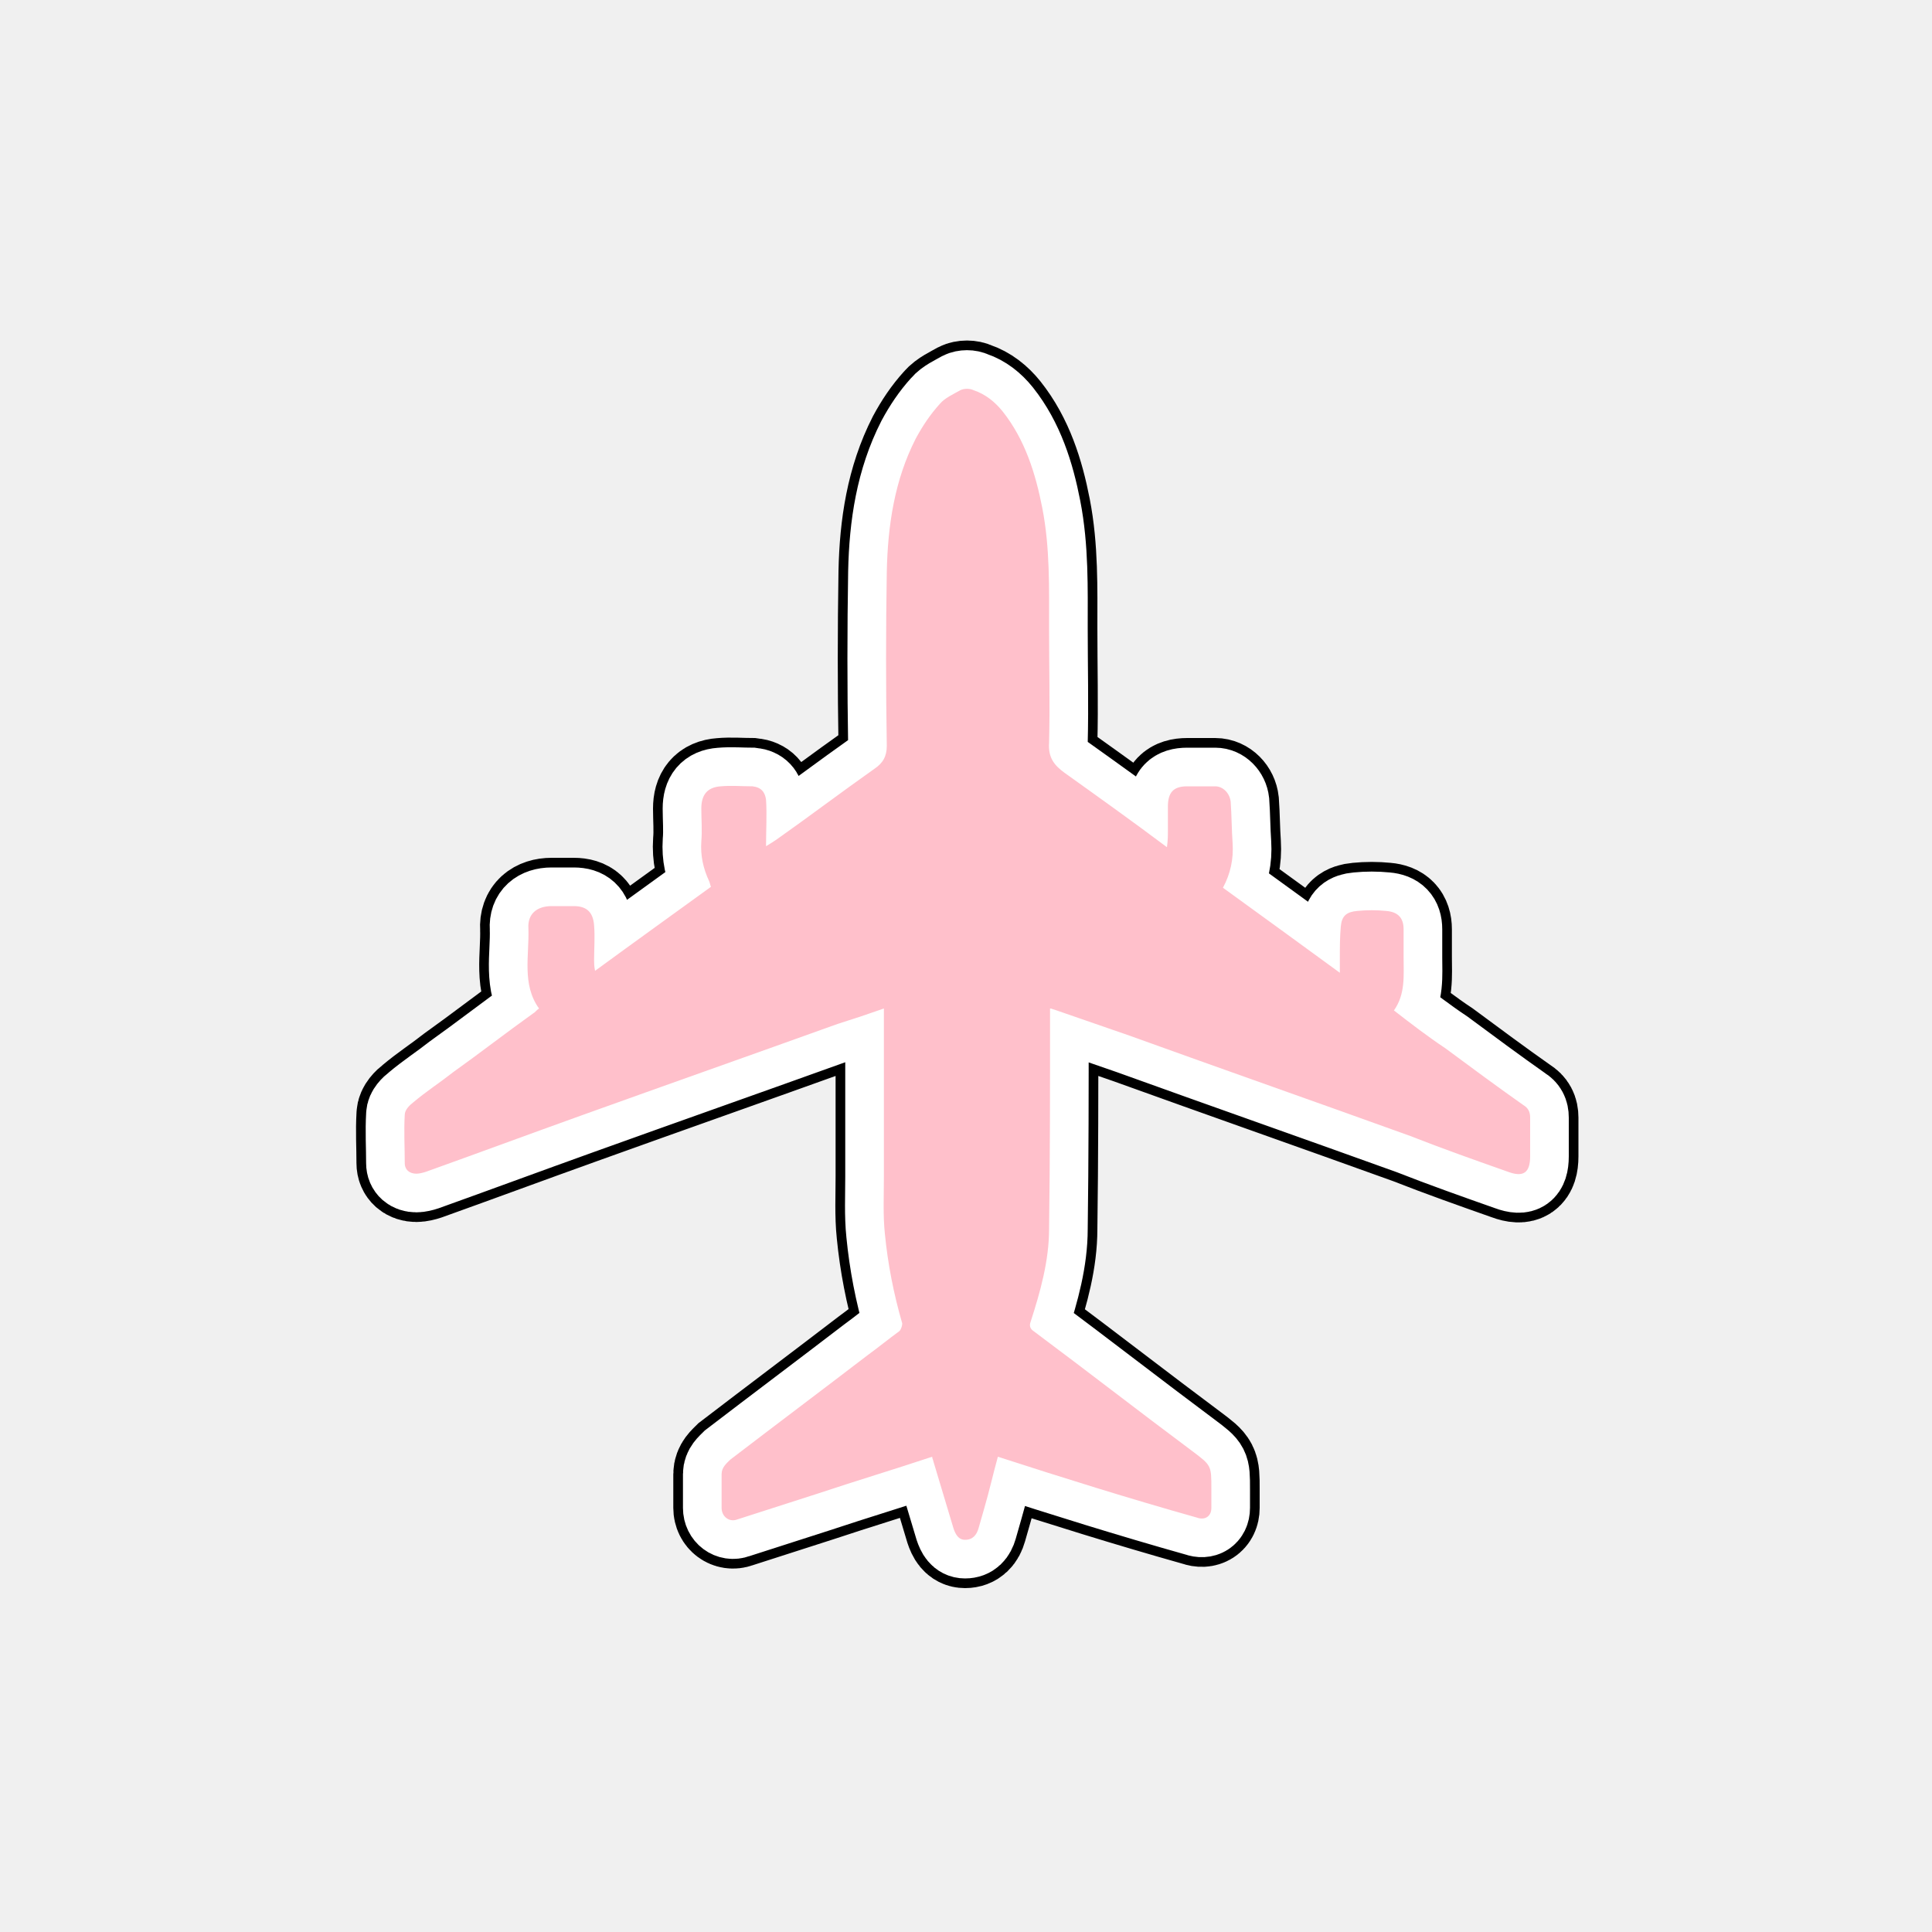
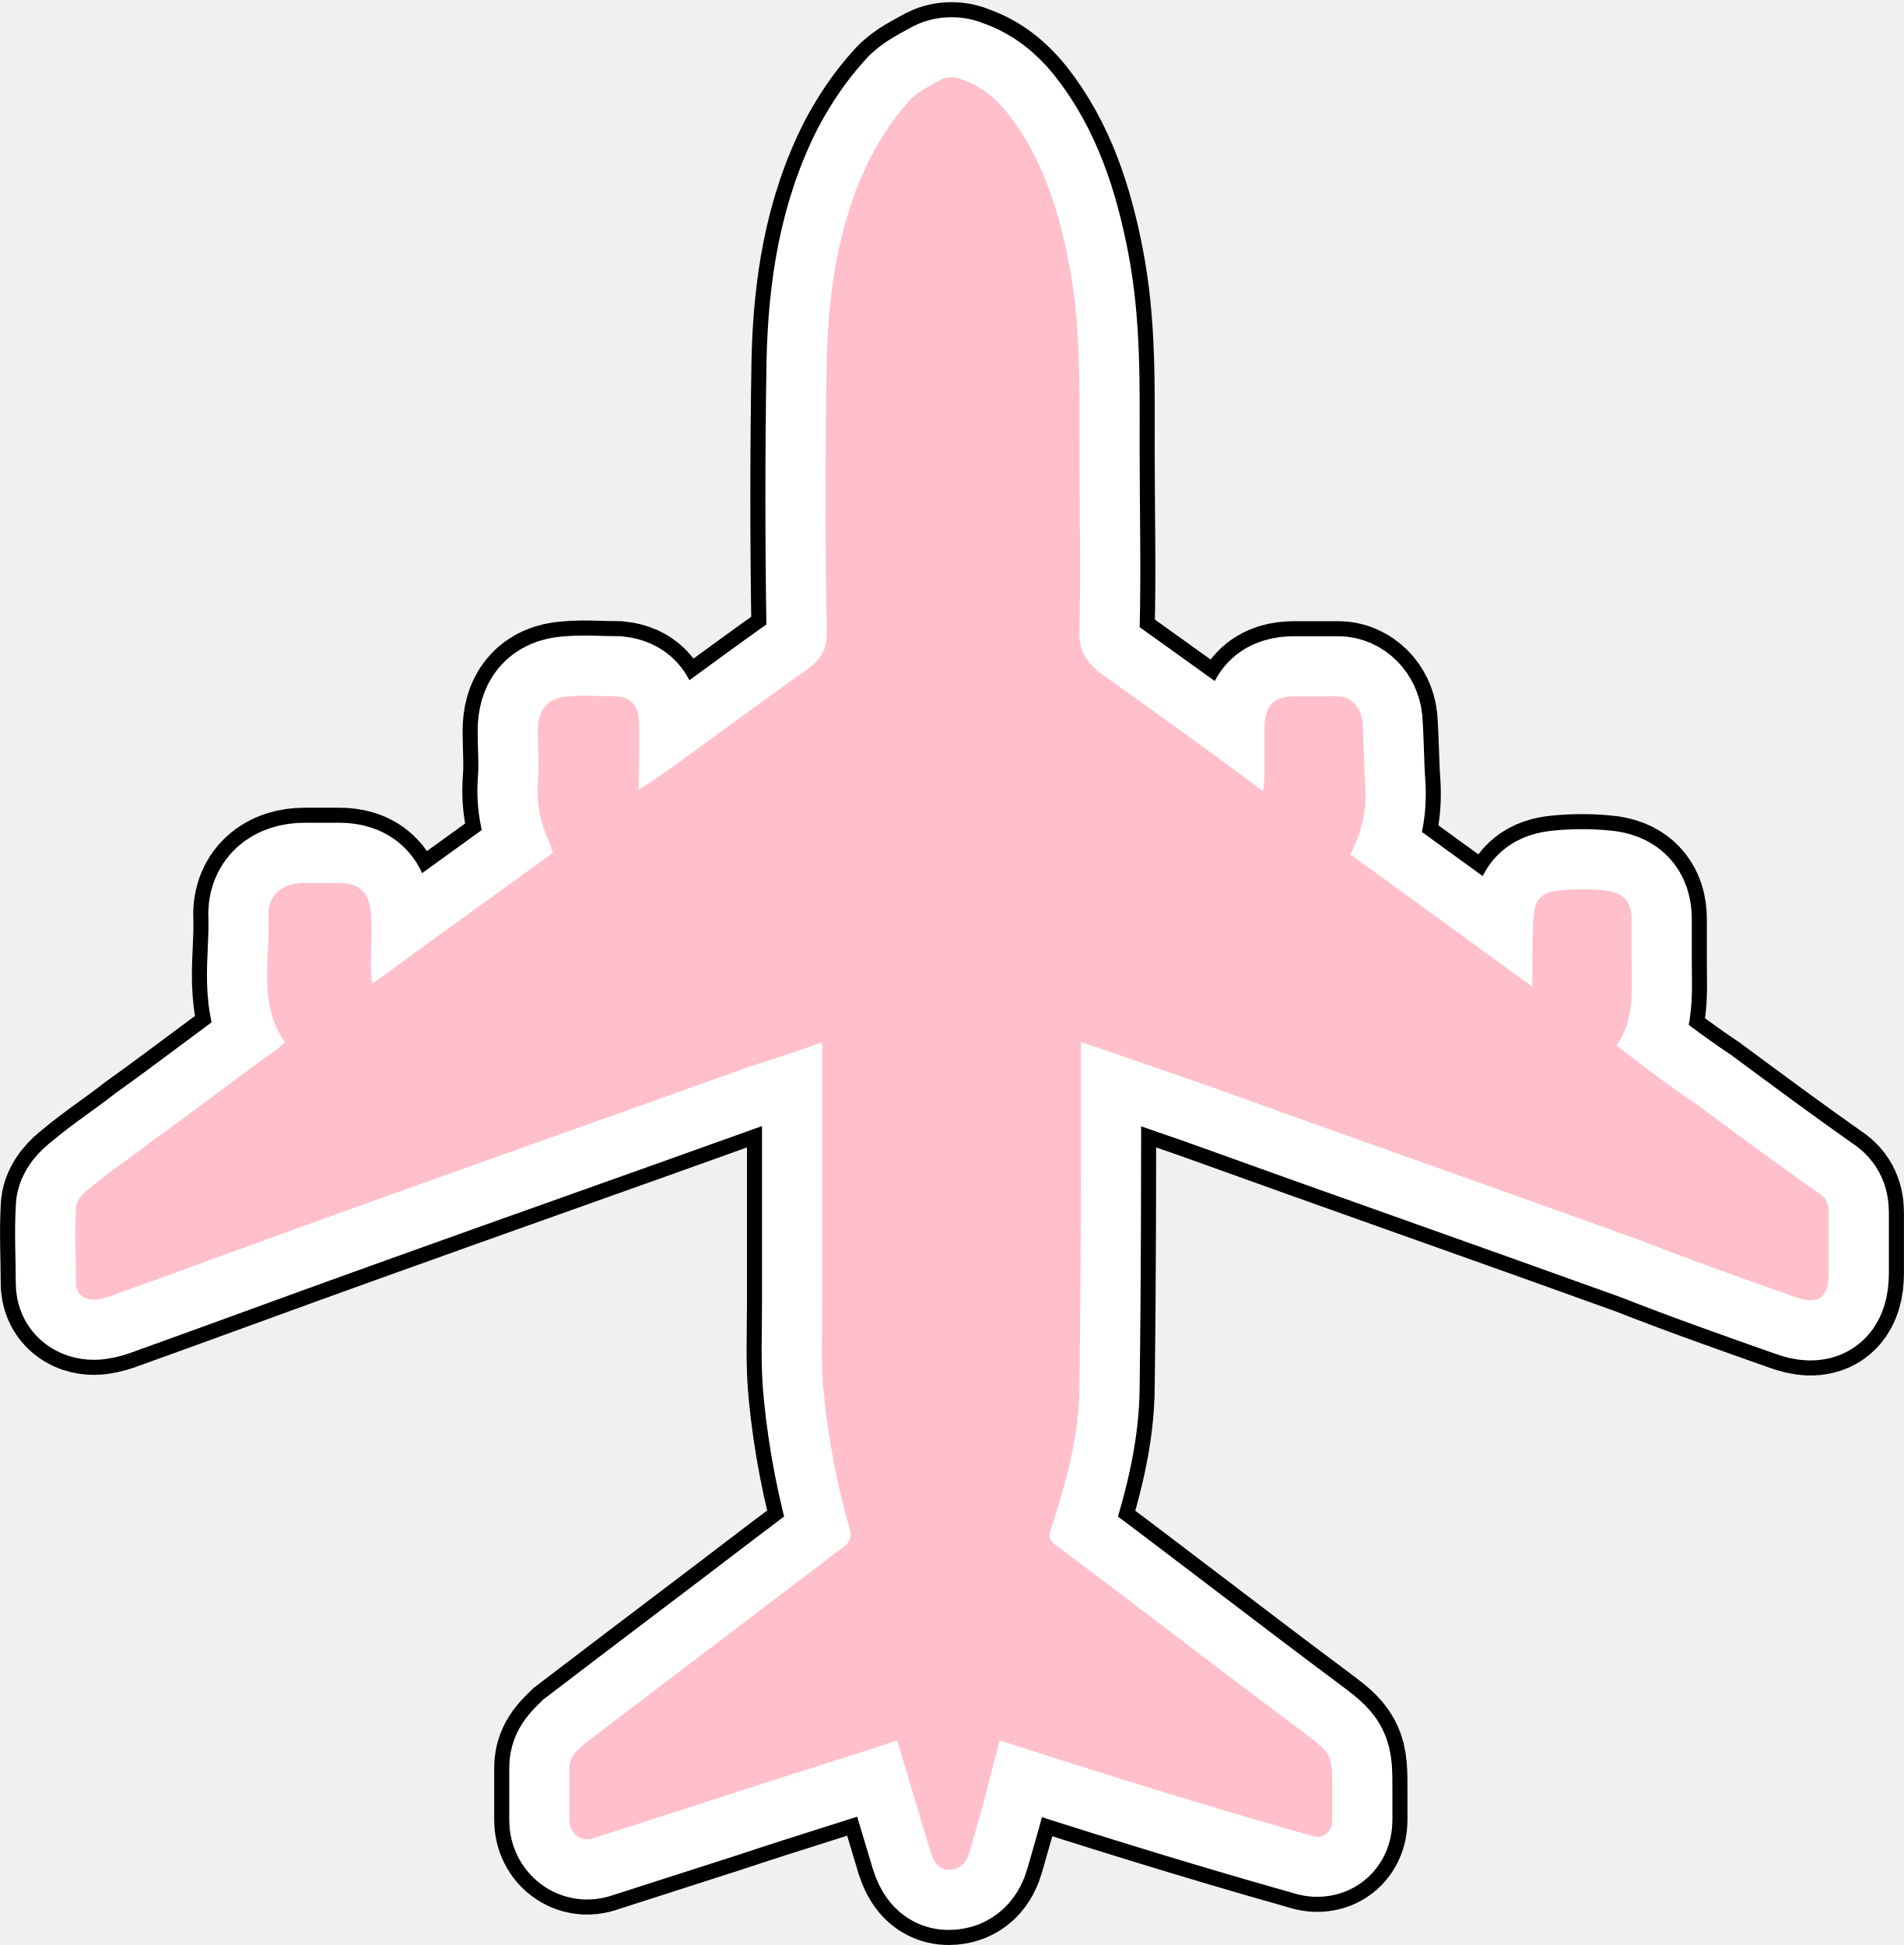
- <svg xmlns="http://www.w3.org/2000/svg" version="1.1" id="icon" x="0px" y="0px" viewBox="0 0 200 200" style="enable-background:new 0 0 200 200;" xml:space="preserve">
-   <path stroke="black" stroke-width="10" d="M103.3,150.8c-0.5,1.8-0.9,3.6-1.4,5.3c-0.2,0.7-0.4,1.4-0.6,2.1c-0.2,0.7-0.6,1.2-1.4,1.2c-0.7,0-1-0.6-1.2-1.2  c-0.7-2.3-1.4-4.7-2.1-7c0-0.1-0.1-0.2-0.1-0.4c-3.9,1.3-7.9,2.5-11.8,3.8c-2.8,0.9-5.6,1.8-8.4,2.7c-0.8,0.3-1.6-0.3-1.6-1.2  c0-1.2,0-2.4,0-3.5c0-0.7,0.5-1.1,0.9-1.5c4.7-3.6,9.5-7.2,14.2-10.8c1.1-0.8,2.2-1.7,3.3-2.5c0.2-0.2,0.3-0.6,0.3-0.8  c-0.9-3.1-1.5-6.2-1.8-9.3c-0.2-1.9-0.1-3.9-0.1-5.9c0-5.5,0-10.9,0-16.4c0-0.3,0-0.5,0-1c-1.7,0.6-3.2,1.1-4.8,1.6  c-8.9,3.2-17.7,6.3-26.6,9.5c-5.3,1.9-10.7,3.9-16,5.8c-0.3,0.1-0.7,0.2-1,0.2c-0.7,0-1.2-0.4-1.2-1.1c0-1.7-0.1-3.3,0-5  c0-0.5,0.5-1,0.9-1.3c1.3-1.1,2.7-2,4.1-3.1c2.8-2,5.5-4.1,8.3-6.1c0.2-0.1,0.3-0.3,0.6-0.5c-1.8-2.5-1-5.5-1.1-8.3  c-0.1-1.5,0.9-2.3,2.4-2.3c0.8,0,1.5,0,2.3,0c1.3,0,2,0.6,2.1,2c0.1,1.2,0,2.4,0,3.6c0,0.3,0,0.6,0.1,1.1c4.1-3,8-5.8,12-8.7  c-0.1-0.2-0.1-0.4-0.2-0.6c-0.6-1.3-0.9-2.6-0.8-4.1c0.1-1.1,0-2.3,0-3.4c0-1.4,0.6-2.2,2-2.3c1.1-0.1,2.2,0,3.3,0  c0.9,0.1,1.3,0.6,1.4,1.4c0.1,1.5,0,3.1,0,4.8c0.5-0.3,0.8-0.5,1.1-0.7c3.4-2.4,6.7-4.9,10.1-7.3c0.9-0.6,1.3-1.3,1.3-2.4  c-0.1-6-0.1-12,0-18c0.1-4.8,0.8-9.5,3-13.8c0.7-1.3,1.5-2.5,2.5-3.6c0.5-0.6,1.4-1,2.1-1.4c0.4-0.2,1-0.2,1.4,0  c1.2,0.4,2.2,1.2,3,2.2c2.3,2.9,3.4,6.4,4.1,10c0.8,4.1,0.7,8.3,0.7,12.4c0,4,0.1,7.9,0,11.9c-0.1,1.5,0.5,2.3,1.6,3.1  c3.5,2.5,7,5,10.6,7.7c0.1-0.7,0.1-1.2,0.1-1.7c0-0.8,0-1.7,0-2.5c0-1.5,0.6-2.1,2-2.1c1,0,1.9,0,2.9,0c0.8,0,1.5,0.7,1.6,1.6  c0.1,1.4,0.1,2.9,0.2,4.3c0.1,1.6-0.2,3.1-1,4.6c4,2.9,8,5.8,12.1,8.8c0-0.6,0-1.1,0-1.5c0-1.1,0-2.2,0.1-3.3  c0.1-1.1,0.6-1.5,1.7-1.6c1-0.1,2-0.1,3,0c1.2,0.1,1.8,0.7,1.8,1.9c0,1,0,1.9,0,2.9c0,1.9,0.2,3.8-1,5.5c1.8,1.4,3.5,2.7,5.3,3.9  c2.7,2,5.4,4,8.1,5.9c0.5,0.3,0.7,0.7,0.7,1.3c0,1.3,0,2.7,0,4c0,1.7-0.7,2.2-2.3,1.6c-3.4-1.2-6.8-2.4-10.1-3.7  c-9.7-3.5-19.4-6.9-29.1-10.4c-2.6-0.9-5.2-1.8-7.8-2.7c-0.1,0-0.2-0.1-0.4-0.1c0,0.4,0,0.7,0,1.1c0,7.2,0,14.4-0.1,21.7  c0,3.3-0.9,6.5-1.9,9.6c-0.2,0.5,0,0.8,0.3,1c5.5,4.1,10.9,8.3,16.4,12.4c2,1.5,2,1.5,2,3.9c0,0.7,0,1.3,0,2c0,0.9-0.7,1.3-1.5,1  C116.8,155.1,110.1,153,103.3,150.8z" />
-   <path stroke="white" stroke-width="8" d="M103.3,150.8c-0.5,1.8-0.9,3.6-1.4,5.3c-0.2,0.7-0.4,1.4-0.6,2.1c-0.2,0.7-0.6,1.2-1.4,1.2c-0.7,0-1-0.6-1.2-1.2  c-0.7-2.3-1.4-4.7-2.1-7c0-0.1-0.1-0.2-0.1-0.4c-3.9,1.3-7.9,2.5-11.8,3.8c-2.8,0.9-5.6,1.8-8.4,2.7c-0.8,0.3-1.6-0.3-1.6-1.2  c0-1.2,0-2.4,0-3.5c0-0.7,0.5-1.1,0.9-1.5c4.7-3.6,9.5-7.2,14.2-10.8c1.1-0.8,2.2-1.7,3.3-2.5c0.2-0.2,0.3-0.6,0.3-0.8  c-0.9-3.1-1.5-6.2-1.8-9.3c-0.2-1.9-0.1-3.9-0.1-5.9c0-5.5,0-10.9,0-16.4c0-0.3,0-0.5,0-1c-1.7,0.6-3.2,1.1-4.8,1.6  c-8.9,3.2-17.7,6.3-26.6,9.5c-5.3,1.9-10.7,3.9-16,5.8c-0.3,0.1-0.7,0.2-1,0.2c-0.7,0-1.2-0.4-1.2-1.1c0-1.7-0.1-3.3,0-5  c0-0.5,0.5-1,0.9-1.3c1.3-1.1,2.7-2,4.1-3.1c2.8-2,5.5-4.1,8.3-6.1c0.2-0.1,0.3-0.3,0.6-0.5c-1.8-2.5-1-5.5-1.1-8.3  c-0.1-1.5,0.9-2.3,2.4-2.3c0.8,0,1.5,0,2.3,0c1.3,0,2,0.6,2.1,2c0.1,1.2,0,2.4,0,3.6c0,0.3,0,0.6,0.1,1.1c4.1-3,8-5.8,12-8.7  c-0.1-0.2-0.1-0.4-0.2-0.6c-0.6-1.3-0.9-2.6-0.8-4.1c0.1-1.1,0-2.3,0-3.4c0-1.4,0.6-2.2,2-2.3c1.1-0.1,2.2,0,3.3,0  c0.9,0.1,1.3,0.6,1.4,1.4c0.1,1.5,0,3.1,0,4.8c0.5-0.3,0.8-0.5,1.1-0.7c3.4-2.4,6.7-4.9,10.1-7.3c0.9-0.6,1.3-1.3,1.3-2.4  c-0.1-6-0.1-12,0-18c0.1-4.8,0.8-9.5,3-13.8c0.7-1.3,1.5-2.5,2.5-3.6c0.5-0.6,1.4-1,2.1-1.4c0.4-0.2,1-0.2,1.4,0  c1.2,0.4,2.2,1.2,3,2.2c2.3,2.9,3.4,6.4,4.1,10c0.8,4.1,0.7,8.3,0.7,12.4c0,4,0.1,7.9,0,11.9c-0.1,1.5,0.5,2.3,1.6,3.1  c3.5,2.5,7,5,10.6,7.7c0.1-0.7,0.1-1.2,0.1-1.7c0-0.8,0-1.7,0-2.5c0-1.5,0.6-2.1,2-2.1c1,0,1.9,0,2.9,0c0.8,0,1.5,0.7,1.6,1.6  c0.1,1.4,0.1,2.9,0.2,4.3c0.1,1.6-0.2,3.1-1,4.6c4,2.9,8,5.8,12.1,8.8c0-0.6,0-1.1,0-1.5c0-1.1,0-2.2,0.1-3.3  c0.1-1.1,0.6-1.5,1.7-1.6c1-0.1,2-0.1,3,0c1.2,0.1,1.8,0.7,1.8,1.9c0,1,0,1.9,0,2.9c0,1.9,0.2,3.8-1,5.5c1.8,1.4,3.5,2.7,5.3,3.9  c2.7,2,5.4,4,8.1,5.9c0.5,0.3,0.7,0.7,0.7,1.3c0,1.3,0,2.7,0,4c0,1.7-0.7,2.2-2.3,1.6c-3.4-1.2-6.8-2.4-10.1-3.7  c-9.7-3.5-19.4-6.9-29.1-10.4c-2.6-0.9-5.2-1.8-7.8-2.7c-0.1,0-0.2-0.1-0.4-0.1c0,0.4,0,0.7,0,1.1c0,7.2,0,14.4-0.1,21.7  c0,3.3-0.9,6.5-1.9,9.6c-0.2,0.5,0,0.8,0.3,1c5.5,4.1,10.9,8.3,16.4,12.4c2,1.5,2,1.5,2,3.9c0,0.7,0,1.3,0,2c0,0.9-0.7,1.3-1.5,1  C116.8,155.1,110.1,153,103.3,150.8z" />
-   <path fill="pink" d="M103.3,150.8c-0.5,1.8-0.9,3.6-1.4,5.3c-0.2,0.7-0.4,1.4-0.6,2.1c-0.2,0.7-0.6,1.2-1.4,1.2c-0.7,0-1-0.6-1.2-1.2  c-0.7-2.3-1.4-4.7-2.1-7c0-0.1-0.1-0.2-0.1-0.4c-3.9,1.3-7.9,2.5-11.8,3.8c-2.8,0.9-5.6,1.8-8.4,2.7c-0.8,0.3-1.6-0.3-1.6-1.2  c0-1.2,0-2.4,0-3.5c0-0.7,0.5-1.1,0.9-1.5c4.7-3.6,9.5-7.2,14.2-10.8c1.1-0.8,2.2-1.7,3.3-2.5c0.2-0.2,0.3-0.6,0.3-0.8  c-0.9-3.1-1.5-6.2-1.8-9.3c-0.2-1.9-0.1-3.9-0.1-5.9c0-5.5,0-10.9,0-16.4c0-0.3,0-0.5,0-1c-1.7,0.6-3.2,1.1-4.8,1.6  c-8.9,3.2-17.7,6.3-26.6,9.5c-5.3,1.9-10.7,3.9-16,5.8c-0.3,0.1-0.7,0.2-1,0.2c-0.7,0-1.2-0.4-1.2-1.1c0-1.7-0.1-3.3,0-5  c0-0.5,0.5-1,0.9-1.3c1.3-1.1,2.7-2,4.1-3.1c2.8-2,5.5-4.1,8.3-6.1c0.2-0.1,0.3-0.3,0.6-0.5c-1.8-2.5-1-5.5-1.1-8.3  c-0.1-1.5,0.9-2.3,2.4-2.3c0.8,0,1.5,0,2.3,0c1.3,0,2,0.6,2.1,2c0.1,1.2,0,2.4,0,3.6c0,0.3,0,0.6,0.1,1.1c4.1-3,8-5.8,12-8.7  c-0.1-0.2-0.1-0.4-0.2-0.6c-0.6-1.3-0.9-2.6-0.8-4.1c0.1-1.1,0-2.3,0-3.4c0-1.4,0.6-2.2,2-2.3c1.1-0.1,2.2,0,3.3,0  c0.9,0.1,1.3,0.6,1.4,1.4c0.1,1.5,0,3.1,0,4.8c0.5-0.3,0.8-0.5,1.1-0.7c3.4-2.4,6.7-4.9,10.1-7.3c0.9-0.6,1.3-1.3,1.3-2.4  c-0.1-6-0.1-12,0-18c0.1-4.8,0.8-9.5,3-13.8c0.7-1.3,1.5-2.5,2.5-3.6c0.5-0.6,1.4-1,2.1-1.4c0.4-0.2,1-0.2,1.4,0  c1.2,0.4,2.2,1.2,3,2.2c2.3,2.9,3.4,6.4,4.1,10c0.8,4.1,0.7,8.3,0.7,12.4c0,4,0.1,7.9,0,11.9c-0.1,1.5,0.5,2.3,1.6,3.1  c3.5,2.5,7,5,10.6,7.7c0.1-0.7,0.1-1.2,0.1-1.7c0-0.8,0-1.7,0-2.5c0-1.5,0.6-2.1,2-2.1c1,0,1.9,0,2.9,0c0.8,0,1.5,0.7,1.6,1.6  c0.1,1.4,0.1,2.9,0.2,4.3c0.1,1.6-0.2,3.1-1,4.6c4,2.9,8,5.8,12.1,8.8c0-0.6,0-1.1,0-1.5c0-1.1,0-2.2,0.1-3.3  c0.1-1.1,0.6-1.5,1.7-1.6c1-0.1,2-0.1,3,0c1.2,0.1,1.8,0.7,1.8,1.9c0,1,0,1.9,0,2.9c0,1.9,0.2,3.8-1,5.5c1.8,1.4,3.5,2.7,5.3,3.9  c2.7,2,5.4,4,8.1,5.9c0.5,0.3,0.7,0.7,0.7,1.3c0,1.3,0,2.7,0,4c0,1.7-0.7,2.2-2.3,1.6c-3.4-1.2-6.8-2.4-10.1-3.7  c-9.7-3.5-19.4-6.9-29.1-10.4c-2.6-0.9-5.2-1.8-7.8-2.7c-0.1,0-0.2-0.1-0.4-0.1c0,0.4,0,0.7,0,1.1c0,7.2,0,14.4-0.1,21.7  c0,3.3-0.9,6.5-1.9,9.6c-0.2,0.5,0,0.8,0.3,1c5.5,4.1,10.9,8.3,16.4,12.4c2,1.5,2,1.5,2,3.9c0,0.7,0,1.3,0,2c0,0.9-0.7,1.3-1.5,1  C116.8,155.1,110.1,153,103.3,150.8z" />
+ <svg xmlns="http://www.w3.org/2000/svg" version="1.1" id="icon" x="0px" y="0px" viewBox="0 0 126.548 129.293" xml:space="preserve" width="126.548" height="129.293">
+   <defs id="defs3" />
+   <path stroke="#000000" stroke-width="10" d="m 66.448,115.693 c -0.5,1.8 -0.9,3.6 -1.4,5.3 -0.2,0.7 -0.4,1.4 -0.6,2.1 -0.2,0.7 -0.6,1.2 -1.4,1.2 -0.7,0 -1,-0.6 -1.2,-1.2 -0.7,-2.3 -1.4,-4.7 -2.1,-7 0,-0.1 -0.1,-0.2 -0.1,-0.4 -3.9,1.3 -7.9,2.5 -11.8,3.8 -2.8,0.9 -5.6,1.8 -8.4,2.7 -0.8,0.3 -1.6,-0.3 -1.6,-1.2 0,-1.2 0,-2.4 0,-3.5 0,-0.7 0.5,-1.1 0.9,-1.5 4.7,-3.6 9.5,-7.2 14.2,-10.8 1.1,-0.8 2.2,-1.7 3.3,-2.5 0.2,-0.2 0.3,-0.6 0.3,-0.8 -0.9,-3.1 -1.5,-6.2 -1.8,-9.3 -0.2,-1.9 -0.1,-3.9 -0.1,-5.9 0,-5.5 0,-10.9 0,-16.4 0,-0.3 0,-0.5 0,-1 -1.7,0.6 -3.2,1.1 -4.8,1.6 -8.9,3.2 -17.7,6.3 -26.6,9.5 -5.3,1.9 -10.7,3.9 -16,5.8 -0.3,0.1 -0.7,0.2 -1,0.2 -0.7,0 -1.2,-0.4 -1.2,-1.1 0,-1.7 -0.1,-3.3 0,-5 0,-0.5 0.5,-1 0.9,-1.3 1.3,-1.1 2.7,-2 4.1,-3.1 2.8,-2 5.5,-4.1 8.3,-6.1 0.2,-0.1 0.3,-0.3 0.6,-0.5 -1.8,-2.5 -1,-5.5 -1.1,-8.3 -0.1,-1.5 0.9,-2.3 2.4,-2.3 0.8,0 1.5,0 2.3,0 1.3,0 2,0.6 2.1,2 0.1,1.2 0,2.4 0,3.6 0,0.3 0,0.6 0.1,1.1 4.1,-3 8,-5.8 12,-8.7 -0.1,-0.2 -0.1,-0.4 -0.2,-0.6 -0.6,-1.3 -0.9,-2.6 -0.8,-4.1 0.1,-1.1 0,-2.3 0,-3.4 0,-1.4 0.6,-2.2 2,-2.3 1.1,-0.1 2.2,0 3.3,0 0.9,0.1 1.3,0.6 1.4,1.4 0.1,1.5 0,3.1 0,4.8 0.5,-0.3 0.8,-0.5 1.1,-0.7 3.4,-2.4 6.7,-4.9 10.1,-7.3 0.9,-0.6 1.3,-1.3 1.3,-2.4 -0.1,-6 -0.1,-12 0,-18 0.1,-4.8 0.8,-9.5 3,-13.8 0.7,-1.3 1.5,-2.5 2.5,-3.6 0.5,-0.6 1.4,-1 2.1,-1.4 0.4,-0.2 1,-0.2 1.4,0 1.2,0.4 2.2,1.2 3,2.2 2.3,2.9 3.4,6.4 4.1,10 0.8,4.1 0.7,8.3 0.7,12.4 0,4 0.1,7.9 0,11.9 -0.1,1.5 0.5,2.3 1.6,3.1 3.5,2.5 7,5 10.6,7.7 0.1,-0.7 0.1,-1.2 0.1,-1.7 0,-0.8 0,-1.7 0,-2.5 0,-1.5 0.6,-2.1 2,-2.1 1,0 1.9,0 2.9,0 0.8,0 1.5,0.7 1.6,1.6 0.1,1.4 0.1,2.9 0.2,4.3 0.1,1.6 -0.2,3.1 -1,4.6 4,2.9 8,5.8 12.1,8.8 0,-0.6 0,-1.1 0,-1.5 0,-1.1 0,-2.2 0.1,-3.3 0.1,-1.1 0.6,-1.5 1.7,-1.6 1,-0.1 2,-0.1 3,0 1.2,0.1 1.8,0.7 1.8,1.9 0,1 0,1.9 0,2.9 0,1.9 0.2,3.8 -1,5.5 1.8,1.4 3.5,2.7 5.3,3.9 2.7,2 5.4,4 8.1,5.9 0.5,0.3 0.7,0.7 0.7,1.3 0,1.3 0,2.7 0,4 0,1.7 -0.7,2.2 -2.3,1.6 -3.4,-1.2 -6.8,-2.4 -10.1,-3.7 -9.7,-3.5 -19.4,-6.9 -29.1,-10.4 -2.6,-0.9 -5.2,-1.8 -7.8,-2.7 -0.1,0 -0.2,-0.1 -0.4,-0.1 0,0.4 0,0.7 0,1.1 0,7.2 0,14.4 -0.1,21.7 0,3.3 -0.9,6.5 -1.9,9.6 -0.2,0.5 0,0.8 0.3,1 5.5,4.1 10.9,8.3 16.4,12.4 2,1.5 2,1.5 2,3.9 0,0.7 0,1.3 0,2 0,0.9 -0.7,1.3 -1.5,1 -7.1,-2 -13.8,-4.1 -20.6,-6.3 z" id="path1" />
+   <path stroke="#ffffff" stroke-width="8" d="m 66.448,115.693 c -0.5,1.8 -0.9,3.6 -1.4,5.3 -0.2,0.7 -0.4,1.4 -0.6,2.1 -0.2,0.7 -0.6,1.2 -1.4,1.2 -0.7,0 -1,-0.6 -1.2,-1.2 -0.7,-2.3 -1.4,-4.7 -2.1,-7 0,-0.1 -0.1,-0.2 -0.1,-0.4 -3.9,1.3 -7.9,2.5 -11.8,3.8 -2.8,0.9 -5.6,1.8 -8.4,2.7 -0.8,0.3 -1.6,-0.3 -1.6,-1.2 0,-1.2 0,-2.4 0,-3.5 0,-0.7 0.5,-1.1 0.9,-1.5 4.7,-3.6 9.5,-7.2 14.2,-10.8 1.1,-0.8 2.2,-1.7 3.3,-2.5 0.2,-0.2 0.3,-0.6 0.3,-0.8 -0.9,-3.1 -1.5,-6.2 -1.8,-9.3 -0.2,-1.9 -0.1,-3.9 -0.1,-5.9 0,-5.5 0,-10.9 0,-16.4 0,-0.3 0,-0.5 0,-1 -1.7,0.6 -3.2,1.1 -4.8,1.6 -8.9,3.2 -17.7,6.3 -26.6,9.5 -5.3,1.9 -10.7,3.9 -16,5.8 -0.3,0.1 -0.7,0.2 -1,0.2 -0.7,0 -1.2,-0.4 -1.2,-1.1 0,-1.7 -0.1,-3.3 0,-5 0,-0.5 0.5,-1 0.9,-1.3 1.3,-1.1 2.7,-2 4.1,-3.1 2.8,-2 5.5,-4.1 8.3,-6.1 0.2,-0.1 0.3,-0.3 0.6,-0.5 -1.8,-2.5 -1,-5.5 -1.1,-8.3 -0.1,-1.5 0.9,-2.3 2.4,-2.3 0.8,0 1.5,0 2.3,0 1.3,0 2,0.6 2.1,2 0.1,1.2 0,2.4 0,3.6 0,0.3 0,0.6 0.1,1.1 4.1,-3 8,-5.8 12,-8.7 -0.1,-0.2 -0.1,-0.4 -0.2,-0.6 -0.6,-1.3 -0.9,-2.6 -0.8,-4.1 0.1,-1.1 0,-2.3 0,-3.4 0,-1.4 0.6,-2.2 2,-2.3 1.1,-0.1 2.2,0 3.3,0 0.9,0.1 1.3,0.6 1.4,1.4 0.1,1.5 0,3.1 0,4.8 0.5,-0.3 0.8,-0.5 1.1,-0.7 3.4,-2.4 6.7,-4.9 10.1,-7.3 0.9,-0.6 1.3,-1.3 1.3,-2.4 -0.1,-6 -0.1,-12 0,-18 0.1,-4.8 0.8,-9.5 3,-13.8 0.7,-1.3 1.5,-2.5 2.5,-3.6 0.5,-0.6 1.4,-1 2.1,-1.4 0.4,-0.2 1,-0.2 1.4,0 1.2,0.4 2.2,1.2 3,2.2 2.3,2.9 3.4,6.4 4.1,10 0.8,4.1 0.7,8.3 0.7,12.4 0,4 0.1,7.9 0,11.9 -0.1,1.5 0.5,2.3 1.6,3.1 3.5,2.5 7,5 10.6,7.7 0.1,-0.7 0.1,-1.2 0.1,-1.7 0,-0.8 0,-1.7 0,-2.5 0,-1.5 0.6,-2.1 2,-2.1 1,0 1.9,0 2.9,0 0.8,0 1.5,0.7 1.6,1.6 0.1,1.4 0.1,2.9 0.2,4.3 0.1,1.6 -0.2,3.1 -1,4.6 4,2.9 8,5.8 12.1,8.8 0,-0.6 0,-1.1 0,-1.5 0,-1.1 0,-2.2 0.1,-3.3 0.1,-1.1 0.6,-1.5 1.7,-1.6 1,-0.1 2,-0.1 3,0 1.2,0.1 1.8,0.7 1.8,1.9 0,1 0,1.9 0,2.9 0,1.9 0.2,3.8 -1,5.5 1.8,1.4 3.5,2.7 5.3,3.9 2.7,2 5.4,4 8.1,5.9 0.5,0.3 0.7,0.7 0.7,1.3 0,1.3 0,2.7 0,4 0,1.7 -0.7,2.2 -2.3,1.6 -3.4,-1.2 -6.8,-2.4 -10.1,-3.7 -9.7,-3.5 -19.4,-6.9 -29.1,-10.4 -2.6,-0.9 -5.2,-1.8 -7.8,-2.7 -0.1,0 -0.2,-0.1 -0.4,-0.1 0,0.4 0,0.7 0,1.1 0,7.2 0,14.4 -0.1,21.7 0,3.3 -0.9,6.5 -1.9,9.6 -0.2,0.5 0,0.8 0.3,1 5.5,4.1 10.9,8.3 16.4,12.4 2,1.5 2,1.5 2,3.9 0,0.7 0,1.3 0,2 0,0.9 -0.7,1.3 -1.5,1 -7.1,-2 -13.8,-4.1 -20.6,-6.3 z" id="path2" />
+   <path fill="#ffc0cb" d="m 66.448,115.693 c -0.5,1.8 -0.9,3.6 -1.4,5.3 -0.2,0.7 -0.4,1.4 -0.6,2.1 -0.2,0.7 -0.6,1.2 -1.4,1.2 -0.7,0 -1,-0.6 -1.2,-1.2 -0.7,-2.3 -1.4,-4.7 -2.1,-7 0,-0.1 -0.1,-0.2 -0.1,-0.4 -3.9,1.3 -7.9,2.5 -11.8,3.8 -2.8,0.9 -5.6,1.8 -8.4,2.7 -0.8,0.3 -1.6,-0.3 -1.6,-1.2 0,-1.2 0,-2.4 0,-3.5 0,-0.7 0.5,-1.1 0.9,-1.5 4.7,-3.6 9.5,-7.2 14.2,-10.8 1.1,-0.8 2.2,-1.7 3.3,-2.5 0.2,-0.2 0.3,-0.6 0.3,-0.8 -0.9,-3.1 -1.5,-6.2 -1.8,-9.3 -0.2,-1.9 -0.1,-3.9 -0.1,-5.9 0,-5.5 0,-10.9 0,-16.4 0,-0.3 0,-0.5 0,-1 -1.7,0.6 -3.2,1.1 -4.8,1.6 -8.9,3.2 -17.7,6.3 -26.6,9.5 -5.3,1.9 -10.7,3.9 -16,5.8 -0.3,0.1 -0.7,0.2 -1,0.2 -0.7,0 -1.2,-0.4 -1.2,-1.1 0,-1.7 -0.1,-3.3 0,-5 0,-0.5 0.5,-1 0.9,-1.3 1.3,-1.1 2.7,-2 4.1,-3.1 2.8,-2 5.5,-4.1 8.3,-6.1 0.2,-0.1 0.3,-0.3 0.6,-0.5 -1.8,-2.5 -1,-5.5 -1.1,-8.3 -0.1,-1.5 0.9,-2.3 2.4,-2.3 0.8,0 1.5,0 2.3,0 1.3,0 2,0.6 2.1,2 0.1,1.2 0,2.4 0,3.6 0,0.3 0,0.6 0.1,1.1 4.1,-3 8,-5.8 12,-8.7 -0.1,-0.2 -0.1,-0.4 -0.2,-0.6 -0.6,-1.3 -0.9,-2.6 -0.8,-4.1 0.1,-1.1 0,-2.3 0,-3.4 0,-1.4 0.6,-2.2 2,-2.3 1.1,-0.1 2.2,0 3.3,0 0.9,0.1 1.3,0.6 1.4,1.4 0.1,1.5 0,3.1 0,4.8 0.5,-0.3 0.8,-0.5 1.1,-0.7 3.4,-2.4 6.7,-4.9 10.1,-7.3 0.9,-0.6 1.3,-1.3 1.3,-2.4 -0.1,-6 -0.1,-12 0,-18 0.1,-4.8 0.8,-9.5 3,-13.8 0.7,-1.3 1.5,-2.5 2.5,-3.6 0.5,-0.6 1.4,-1 2.1,-1.4 0.4,-0.2 1,-0.2 1.4,0 1.2,0.4 2.2,1.2 3,2.2 2.3,2.9 3.4,6.4 4.1,10 0.8,4.1 0.7,8.3 0.7,12.4 0,4 0.1,7.9 0,11.9 -0.1,1.5 0.5,2.3 1.6,3.1 3.5,2.5 7,5 10.6,7.7 0.1,-0.7 0.1,-1.2 0.1,-1.7 0,-0.8 0,-1.7 0,-2.5 0,-1.5 0.6,-2.1 2,-2.1 1,0 1.9,0 2.9,0 0.8,0 1.5,0.7 1.6,1.6 0.1,1.4 0.1,2.9 0.2,4.3 0.1,1.6 -0.2,3.1 -1,4.6 4,2.9 8,5.8 12.1,8.8 0,-0.6 0,-1.1 0,-1.5 0,-1.1 0,-2.2 0.1,-3.3 0.1,-1.1 0.6,-1.5 1.7,-1.6 1,-0.1 2,-0.1 3,0 1.2,0.1 1.8,0.7 1.8,1.9 0,1 0,1.9 0,2.9 0,1.9 0.2,3.8 -1,5.5 1.8,1.4 3.5,2.7 5.3,3.9 2.7,2 5.4,4 8.1,5.9 0.5,0.3 0.7,0.7 0.7,1.3 0,1.3 0,2.7 0,4 0,1.7 -0.7,2.2 -2.3,1.6 -3.4,-1.2 -6.8,-2.4 -10.1,-3.7 -9.7,-3.5 -19.4,-6.9 -29.1,-10.4 -2.6,-0.9 -5.2,-1.8 -7.8,-2.7 -0.1,0 -0.2,-0.1 -0.4,-0.1 0,0.4 0,0.7 0,1.1 0,7.2 0,14.4 -0.1,21.7 0,3.3 -0.9,6.5 -1.9,9.6 -0.2,0.5 0,0.8 0.3,1 5.5,4.1 10.9,8.3 16.4,12.4 2,1.5 2,1.5 2,3.9 0,0.7 0,1.3 0,2 0,0.9 -0.7,1.3 -1.5,1 -7.1,-2 -13.8,-4.1 -20.6,-6.3 z" id="path3" />
</svg>
